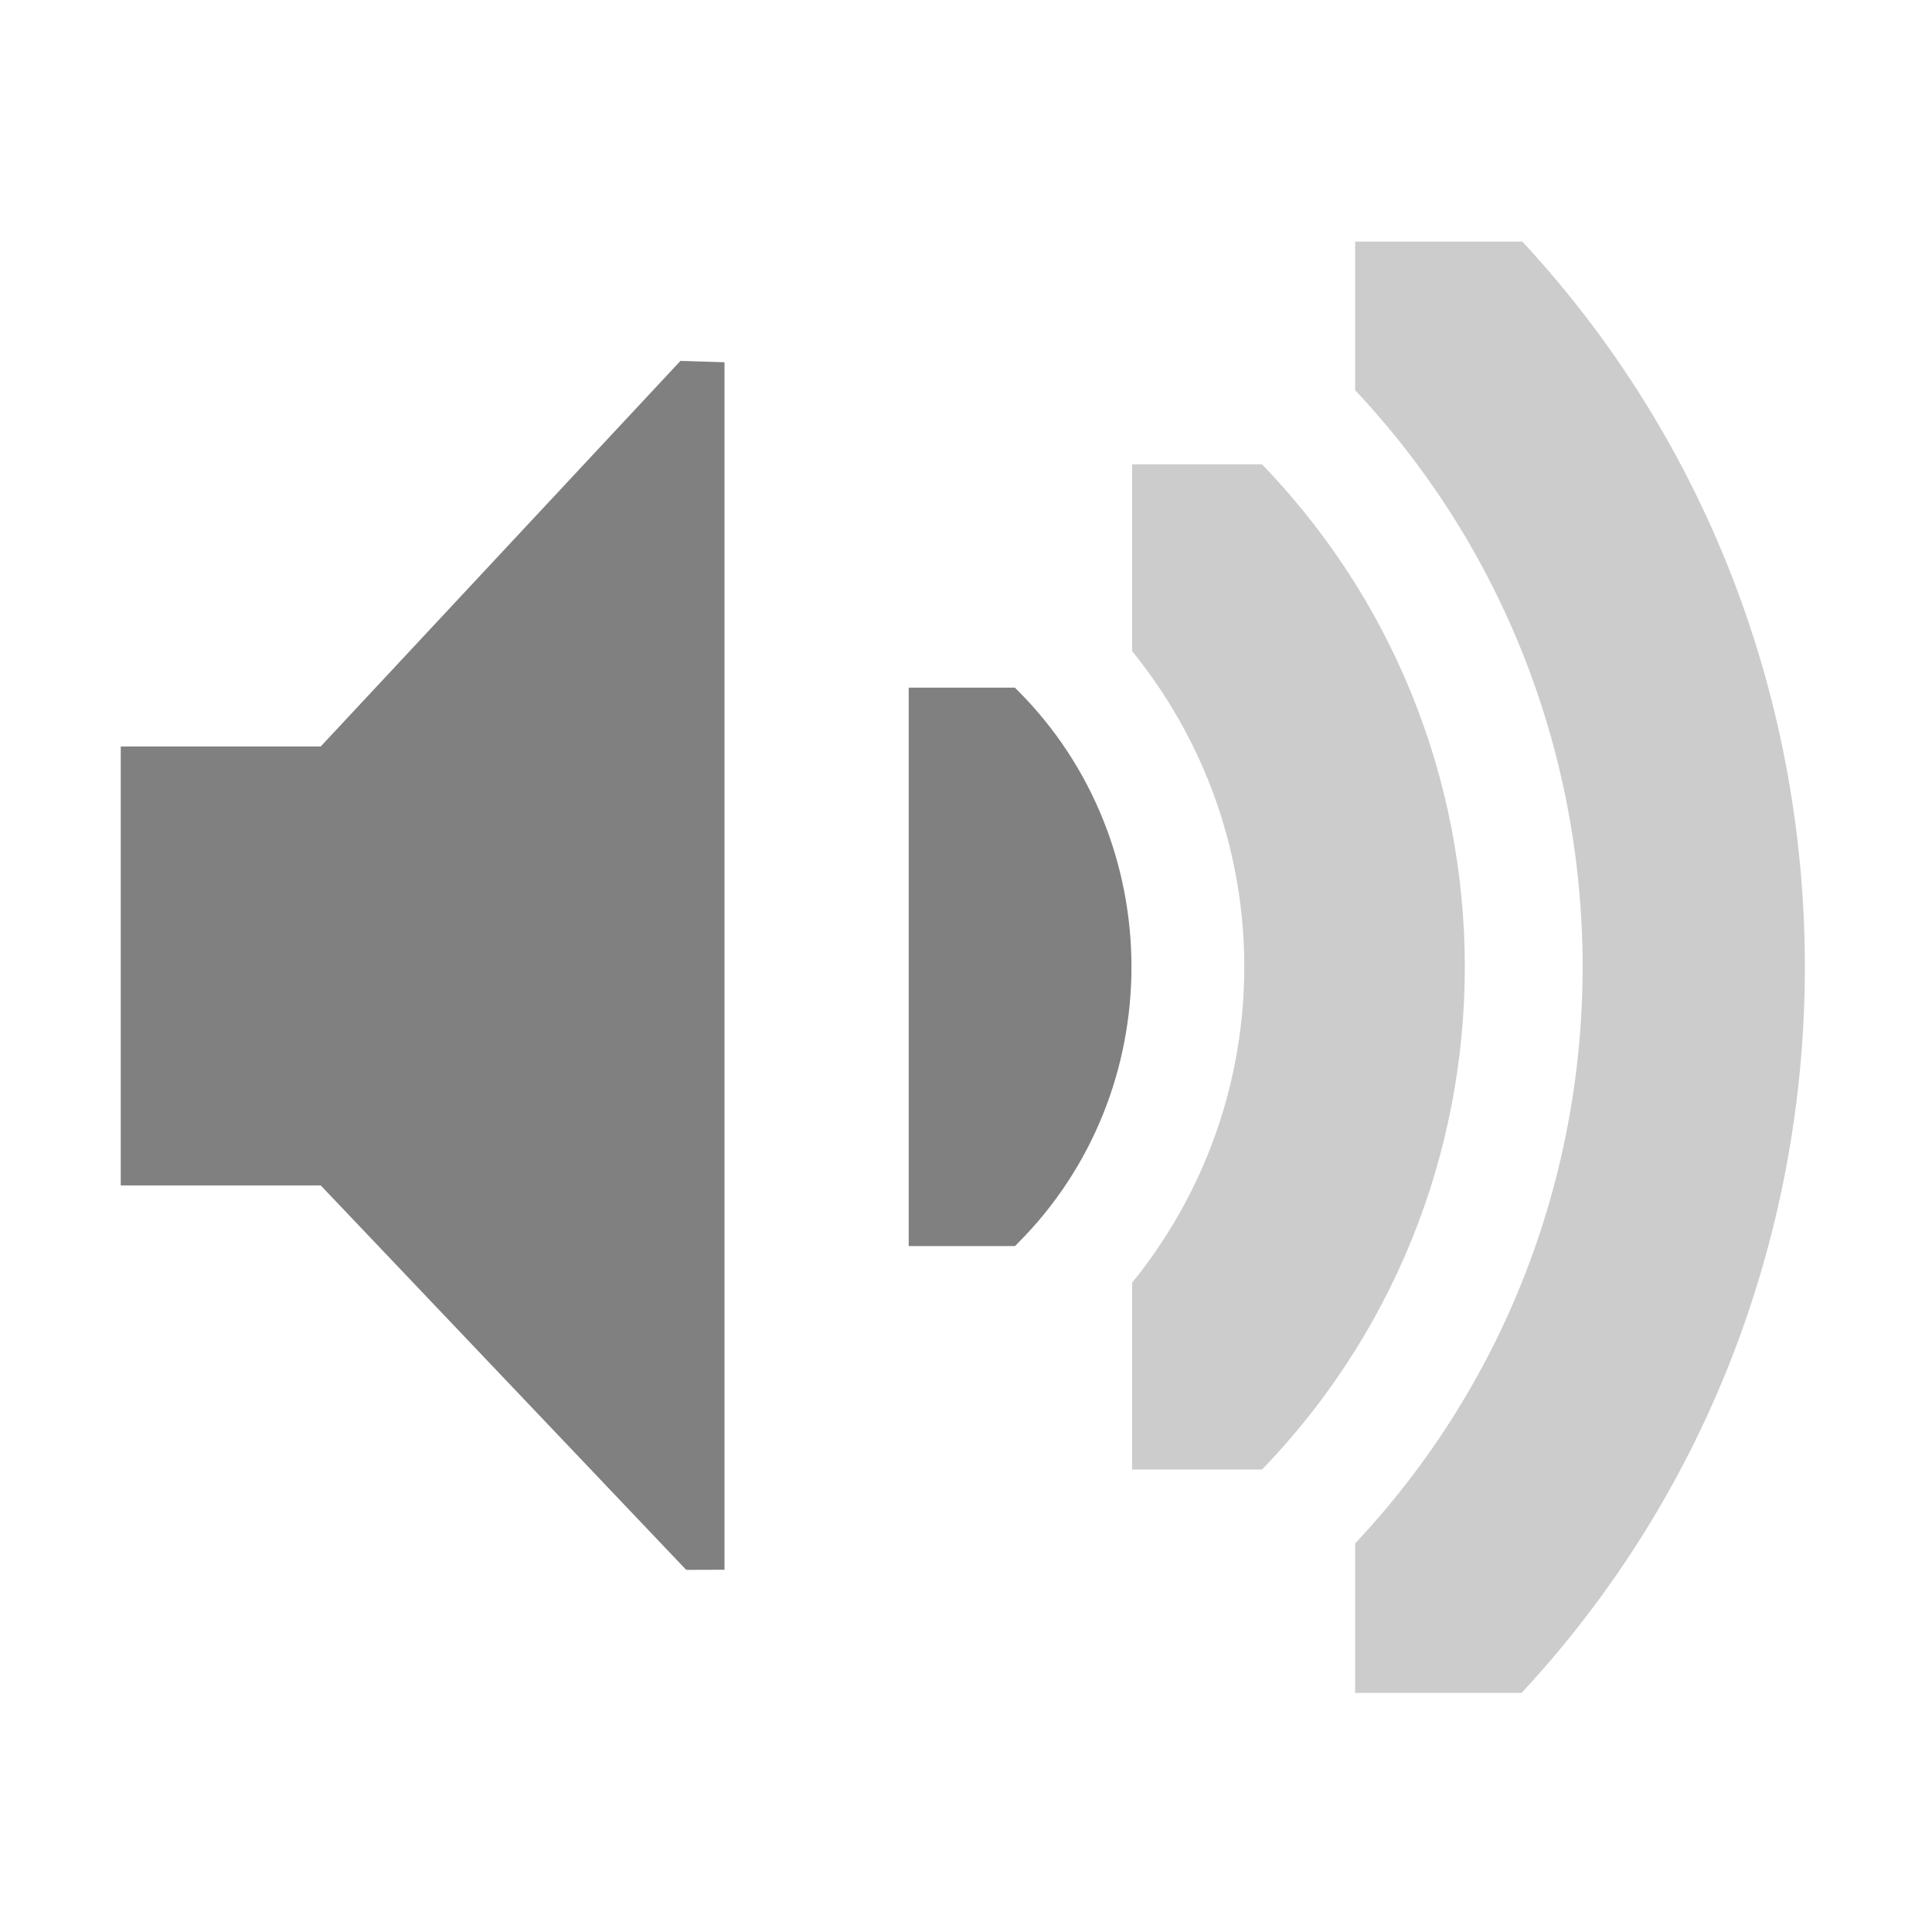
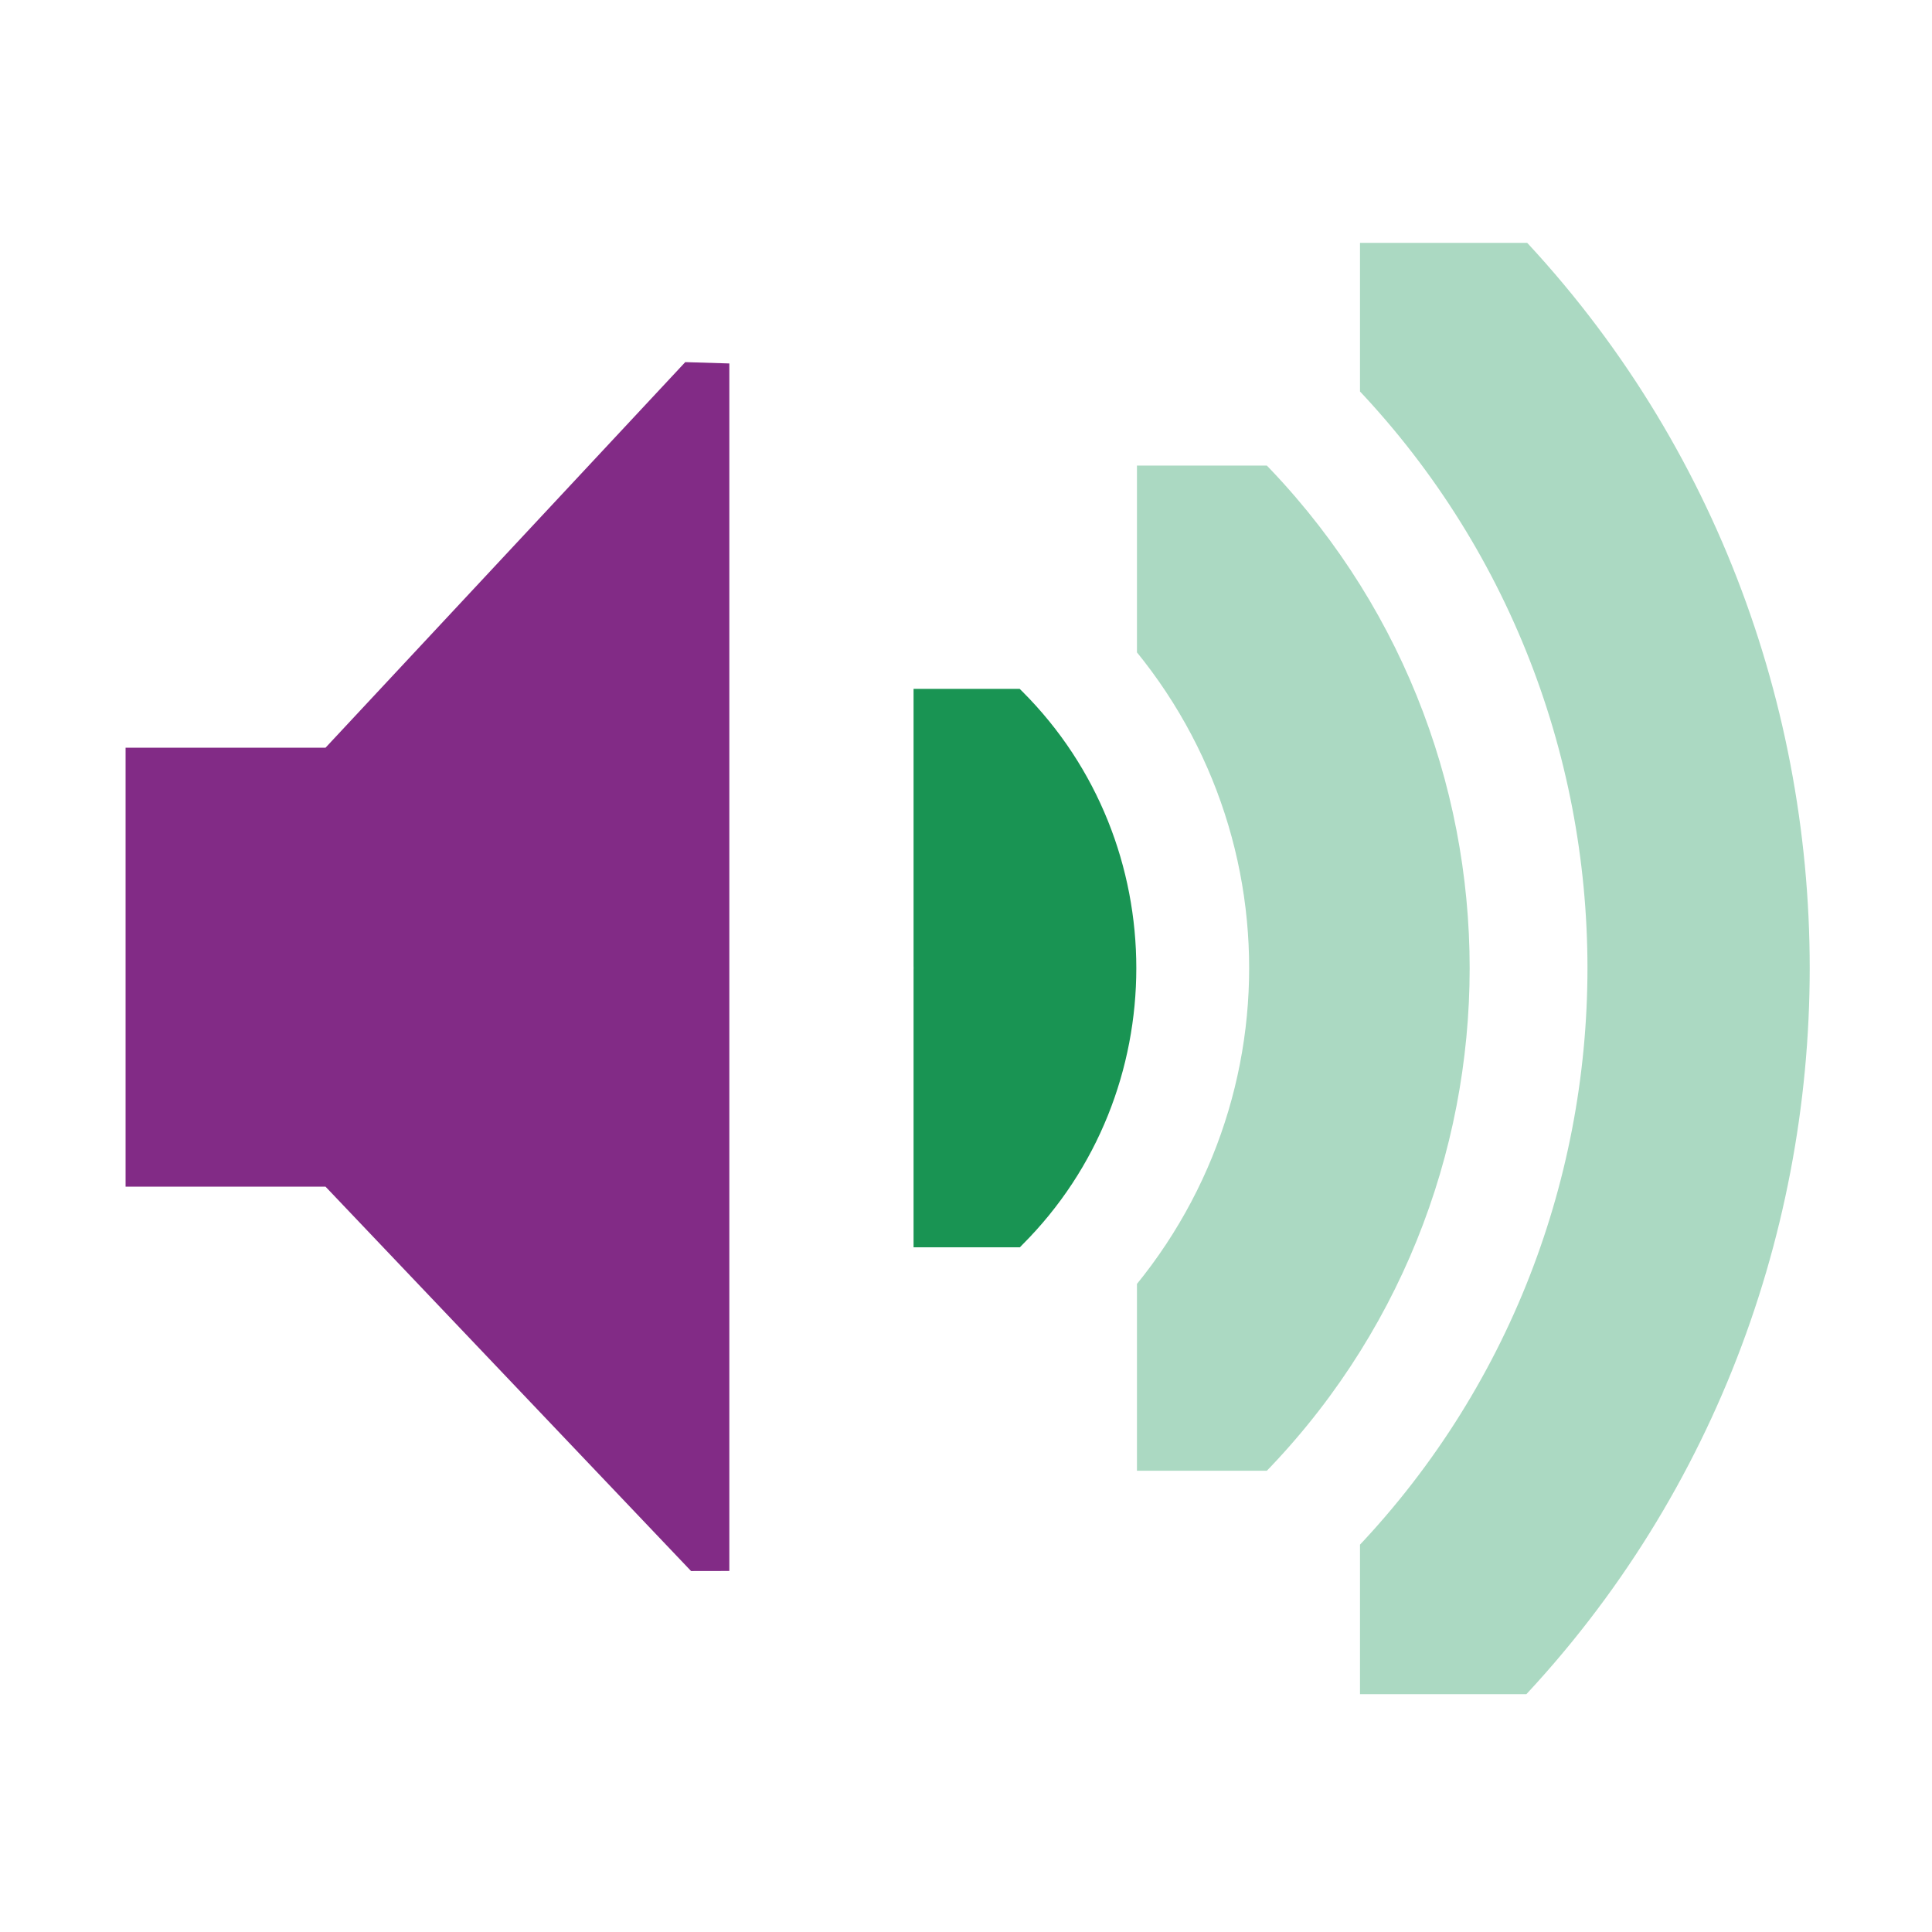
<svg xmlns="http://www.w3.org/2000/svg" id="svg7384" version="1.1" height="16" width="16">
  <defs id="defs7386">
    <clipPath id="clipPath6279-3">
      <rect x="26.85" y="220.75" id="rect6281-9" height="6.375" width="3.825" style="color:#bebebe;fill:#bebebe;fill-opacity:1;fill-rule:nonzero;stroke:none;stroke-width:2;marker:none;visibility:visible;display:inline;overflow:visible" />
    </clipPath>
    <clipPath id="clipPath6265-334">
      <rect x="26.966" y="221.33" id="rect6267-61" height="5.216" width="2.898" style="color:#bebebe;fill:#bebebe;fill-opacity:1;fill-rule:nonzero;stroke:none;stroke-width:2;marker:none;visibility:visible;display:inline;overflow:visible" />
    </clipPath>
    <clipPath id="clipPath6259-5">
      <rect x="26.999" y="221.502" id="rect6261-61" height="4.873" width="1.876" style="color:#bebebe;fill:#bebebe;fill-opacity:1;stroke:none;stroke-width:2;marker:none;visibility:visible;display:inline;overflow:visible" />
    </clipPath>
+     <clipPath id="clipPath6259-5-3-2">
+       <rect x="26.999" y="221.502" id="rect6261-61-6-7" height="4.873" width="1.876" style="color:#bebebe;display:inline;overflow:visible;visibility:visible;fill:#bebebe;fill-opacity:1;stroke:none;stroke-width:2;marker:none" />
+     </clipPath>
+     <clipPath id="clipPath6265-334-7-0">
+       <rect x="26.966" y="221.33" id="rect6267-61-5-9" height="5.216" width="2.898" style="color:#bebebe;display:inline;overflow:visible;visibility:visible;fill:#bebebe;fill-opacity:1;fill-rule:nonzero;stroke:none;stroke-width:2;marker:none" />
+     </clipPath>
+     <clipPath id="clipPath6279-3-3-3">
+       <rect x="26.85" y="220.75" id="rect6281-9-5-6" height="6.375" width="3.825" style="color:#bebebe;display:inline;overflow:visible;visibility:visible;fill:#bebebe;fill-opacity:1;fill-rule:nonzero;stroke:none;stroke-width:2;marker:none" />
+     </clipPath>
+     <clipPath id="clipPath6259-5-3">
+       <rect x="26.999" y="221.502" id="rect6261-61-6" height="4.873" width="1.876" style="color:#bebebe;display:inline;overflow:visible;visibility:visible;fill:#bebebe;fill-opacity:1;stroke:none;stroke-width:2;marker:none" />
+     </clipPath>
+     <clipPath id="clipPath6265-334-7">
+       <rect x="26.966" y="221.33" id="rect6267-61-5" height="5.216" width="2.898" style="color:#bebebe;display:inline;overflow:visible;visibility:visible;fill:#bebebe;fill-opacity:1;fill-rule:nonzero;stroke:none;stroke-width:2;marker:none" />
+     </clipPath>
+     <clipPath id="clipPath6279-3-3">
+       <rect x="26.85" y="220.75" id="rect6281-9-5" height="6.375" width="3.825" style="color:#bebebe;display:inline;overflow:visible;visibility:visible;fill:#bebebe;fill-opacity:1;fill-rule:nonzero;stroke:none;stroke-width:2;marker:none" />
+     </clipPath>
+     <clipPath id="clipPath6259-5-3-2-6">
+       <rect x="26.999" y="221.502" id="rect6261-61-6-7-2" height="4.873" width="1.876" style="color:#bebebe;display:inline;overflow:visible;visibility:visible;fill:#bebebe;fill-opacity:1;stroke:none;stroke-width:2;marker:none" />
+     </clipPath>
+     <clipPath id="clipPath6265-334-7-0-9">
+       <rect x="26.966" y="221.33" id="rect6267-61-5-9-1" height="5.216" width="2.898" style="color:#bebebe;display:inline;overflow:visible;visibility:visible;fill:#bebebe;fill-opacity:1;fill-rule:nonzero;stroke:none;stroke-width:2;marker:none" />
+     </clipPath>
+     <clipPath id="clipPath6279-3-3-3-2">
+       <rect x="26.85" y="220.75" id="rect6281-9-5-6-7" height="6.375" width="3.825" style="color:#bebebe;display:inline;overflow:visible;visibility:visible;fill:#bebebe;fill-opacity:1;fill-rule:nonzero;stroke:none;stroke-width:2;marker:none" />
+     </clipPath>
  </defs>
-   <path style="font-size:medium;font-style:normal;font-variant:normal;font-weight:normal;font-stretch:normal;text-indent:0;text-align:start;text-decoration:none;line-height:normal;letter-spacing:normal;word-spacing:normal;text-transform:none;direction:ltr;block-progression:tb;writing-mode:lr-tb;text-anchor:start;color:#000000;fill:#808080;fill-opacity:1;stroke:none;stroke-width:2.55;marker:none;visibility:visible;display:inline;overflow:visible;enable-background:accumulate;font-family:Sans;-inkscape-font-specification:Sans" id="path3718" clip-path="url(#clipPath6279-3)" d="m 26.938,220.406 a 1.275,1.275 0 0 0 -0.656,2.188 c 0.758,0.758 0.758,1.93 0,2.688 a 1.282,1.282 0 1 0 1.812,1.812 c 1.732,-1.732 1.732,-4.58 0,-6.312 a 1.275,1.275 0 0 0 -1.156,-0.375 z" transform="matrix(0.7254265,0,0,0.7254265,-11.95213,-154.4432)" />
-   <path style="font-size:medium;font-style:normal;font-variant:normal;font-weight:normal;font-stretch:normal;text-indent:0;text-align:start;text-decoration:none;line-height:normal;letter-spacing:normal;word-spacing:normal;text-transform:none;direction:ltr;block-progression:tb;writing-mode:lr-tb;text-anchor:start;color:#000000;fill:#cccccc;fill-opacity:1;stroke:none;stroke-width:1.159;marker:none;visibility:visible;display:inline;overflow:visible;enable-background:accumulate;font-family:Sans;-inkscape-font-specification:Sans" id="path3726" clip-path="url(#clipPath6265-334)" d="m 27.125,221.094 a 0.58,0.58 0 0 0 -0.344,1 c 1.023,1.023 1.023,2.664 0,3.688 a 0.58,0.58 0 1 0 0.812,0.812 c 1.466,-1.466 1.466,-3.846 0,-5.312 a 0.58,0.58 0 0 0 -0.469,-0.188 z" transform="matrix(1.595938,0,0,1.595938,-33.6605,-349.3834)" />
-   <path style="font-size:medium;font-style:normal;font-variant:normal;font-weight:normal;font-stretch:normal;text-indent:0;text-align:start;text-decoration:none;line-height:normal;letter-spacing:normal;word-spacing:normal;text-transform:none;direction:ltr;block-progression:tb;writing-mode:lr-tb;text-anchor:start;color:#000000;fill:#cccccc;fill-opacity:1;stroke:none;stroke-width:0.75;marker:none;visibility:visible;display:inline;overflow:visible;enable-background:accumulate;font-family:Sans;-inkscape-font-specification:Sans" id="path3728" clip-path="url(#clipPath6259-5)" d="m 27.062,221.312 a 0.375,0.375 0 0 0 -0.125,0.625 c 1.101,1.101 1.101,2.899 0,4 a 0.376,0.376 0 1 0 0.531,0.531 c 1.388,-1.388 1.388,-3.674 0,-5.062 a 0.375,0.375 0 0 0 -0.406,-0.094 z" transform="matrix(2.466452,0,0,2.466452,-55.36889,-544.323)" />
-   <path style="color:#bebebe;fill:#808080;fill-opacity:1;fill-rule:nonzero;stroke:none;stroke-width:1;marker:none;visibility:visible;display:inline;overflow:visible" id="path5491" d="m 1,6.182 1.656,0 L 5.635,2.989 6,3 6,13 5.683,13.001 2.656,9.817 1,9.817 z" />
  <g transform="translate(-41.0002,-197)" id="layer10" />
  <g transform="translate(-41.0002,-197)" id="layer11" />
  <g transform="translate(-41.0002,-197)" id="layer12" />
  <g transform="translate(-41.0002,-197)" id="layer13" />
  <g transform="translate(-41.0002,-197)" id="layer14" />
  <g transform="translate(-41.0002,-197)" id="layer15" />
+   <path style="color:#000000;font-style:normal;font-variant:normal;font-weight:normal;font-stretch:normal;font-size:medium;line-height:normal;font-family:Sans;-inkscape-font-specification:Sans;text-indent:0;text-align:start;text-decoration:none;text-decoration-line:none;letter-spacing:normal;word-spacing:normal;text-transform:none;writing-mode:lr-tb;direction:ltr;text-anchor:start;display:inline;overflow:visible;visibility:visible;fill:#199453;fill-opacity:1;stroke:none;stroke-width:2.55;marker:none;enable-background:accumulate" id="path3718-6-0" clip-path="url(#clipPath6279-3-3-3)" d="m 26.938,220.406 a 1.275,1.275 0 0 0 -0.656,2.188 c 0.758,0.758 0.758,1.93 0,2.688 a 1.282,1.282 0 1 0 1.812,1.812 c 1.732,-1.732 1.732,-4.58 0,-6.312 a 1.275,1.275 0 0 0 -1.156,-0.375 z" transform="matrix(0.7254265,0,0,0.7254265,-11.912,-154.433)" />
+   <path style="color:#000000;font-style:normal;font-variant:normal;font-weight:normal;font-stretch:normal;font-size:medium;line-height:normal;font-family:Sans;-inkscape-font-specification:Sans;text-indent:0;text-align:start;text-decoration:none;text-decoration-line:none;letter-spacing:normal;word-spacing:normal;text-transform:none;writing-mode:lr-tb;direction:ltr;text-anchor:start;display:inline;overflow:visible;visibility:visible;opacity:1;fill:#149554;fill-opacity:0.357;stroke:none;stroke-width:1.159;marker:none;enable-background:accumulate" id="path3726-2-6" clip-path="url(#clipPath6265-334-7-0)" d="m 27.125,221.094 a 0.58,0.58 0 0 0 -0.344,1 c 1.023,1.023 1.023,2.664 0,3.688 a 0.58,0.58 0 1 0 0.812,0.812 c 1.466,-1.466 1.466,-3.846 0,-5.312 a 0.58,0.58 0 0 0 -0.469,-0.188 z" transform="matrix(1.595938,0,0,1.595938,-33.62037,-349.3732)" />
+   <path style="color:#000000;font-style:normal;font-variant:normal;font-weight:normal;font-stretch:normal;font-size:medium;line-height:normal;font-family:Sans;-inkscape-font-specification:Sans;text-indent:0;text-align:start;text-decoration:none;text-decoration-line:none;letter-spacing:normal;word-spacing:normal;text-transform:none;writing-mode:lr-tb;direction:ltr;text-anchor:start;display:inline;overflow:visible;visibility:visible;opacity:1;fill:#169554;fill-opacity:0.357;stroke:none;stroke-width:0.75;marker:none;enable-background:accumulate" id="path3728-9-2" clip-path="url(#clipPath6259-5-3-2)" d="m 27.062,221.312 a 0.375,0.375 0 0 0 -0.125,0.625 c 1.101,1.101 1.101,2.899 0,4 a 0.376,0.376 0 1 0 0.531,0.531 c 1.388,-1.388 1.388,-3.674 0,-5.062 a 0.375,0.375 0 0 0 -0.406,-0.094 z" transform="matrix(2.466452,0,0,2.466452,-55.32876,-544.3127)" />
+   <path style="color:#bebebe;display:inline;overflow:visible;visibility:visible;fill:#822b86;fill-opacity:1;fill-rule:nonzero;stroke:none;stroke-width:1;marker:none" id="path5491-1-6" d="m 1.04,6.192 h 1.656 l 2.979,-3.193 0.365,0.011 v 10 l -0.317,6.03e-4 -3.027,-3.183 h -1.656 z" />
</svg>
